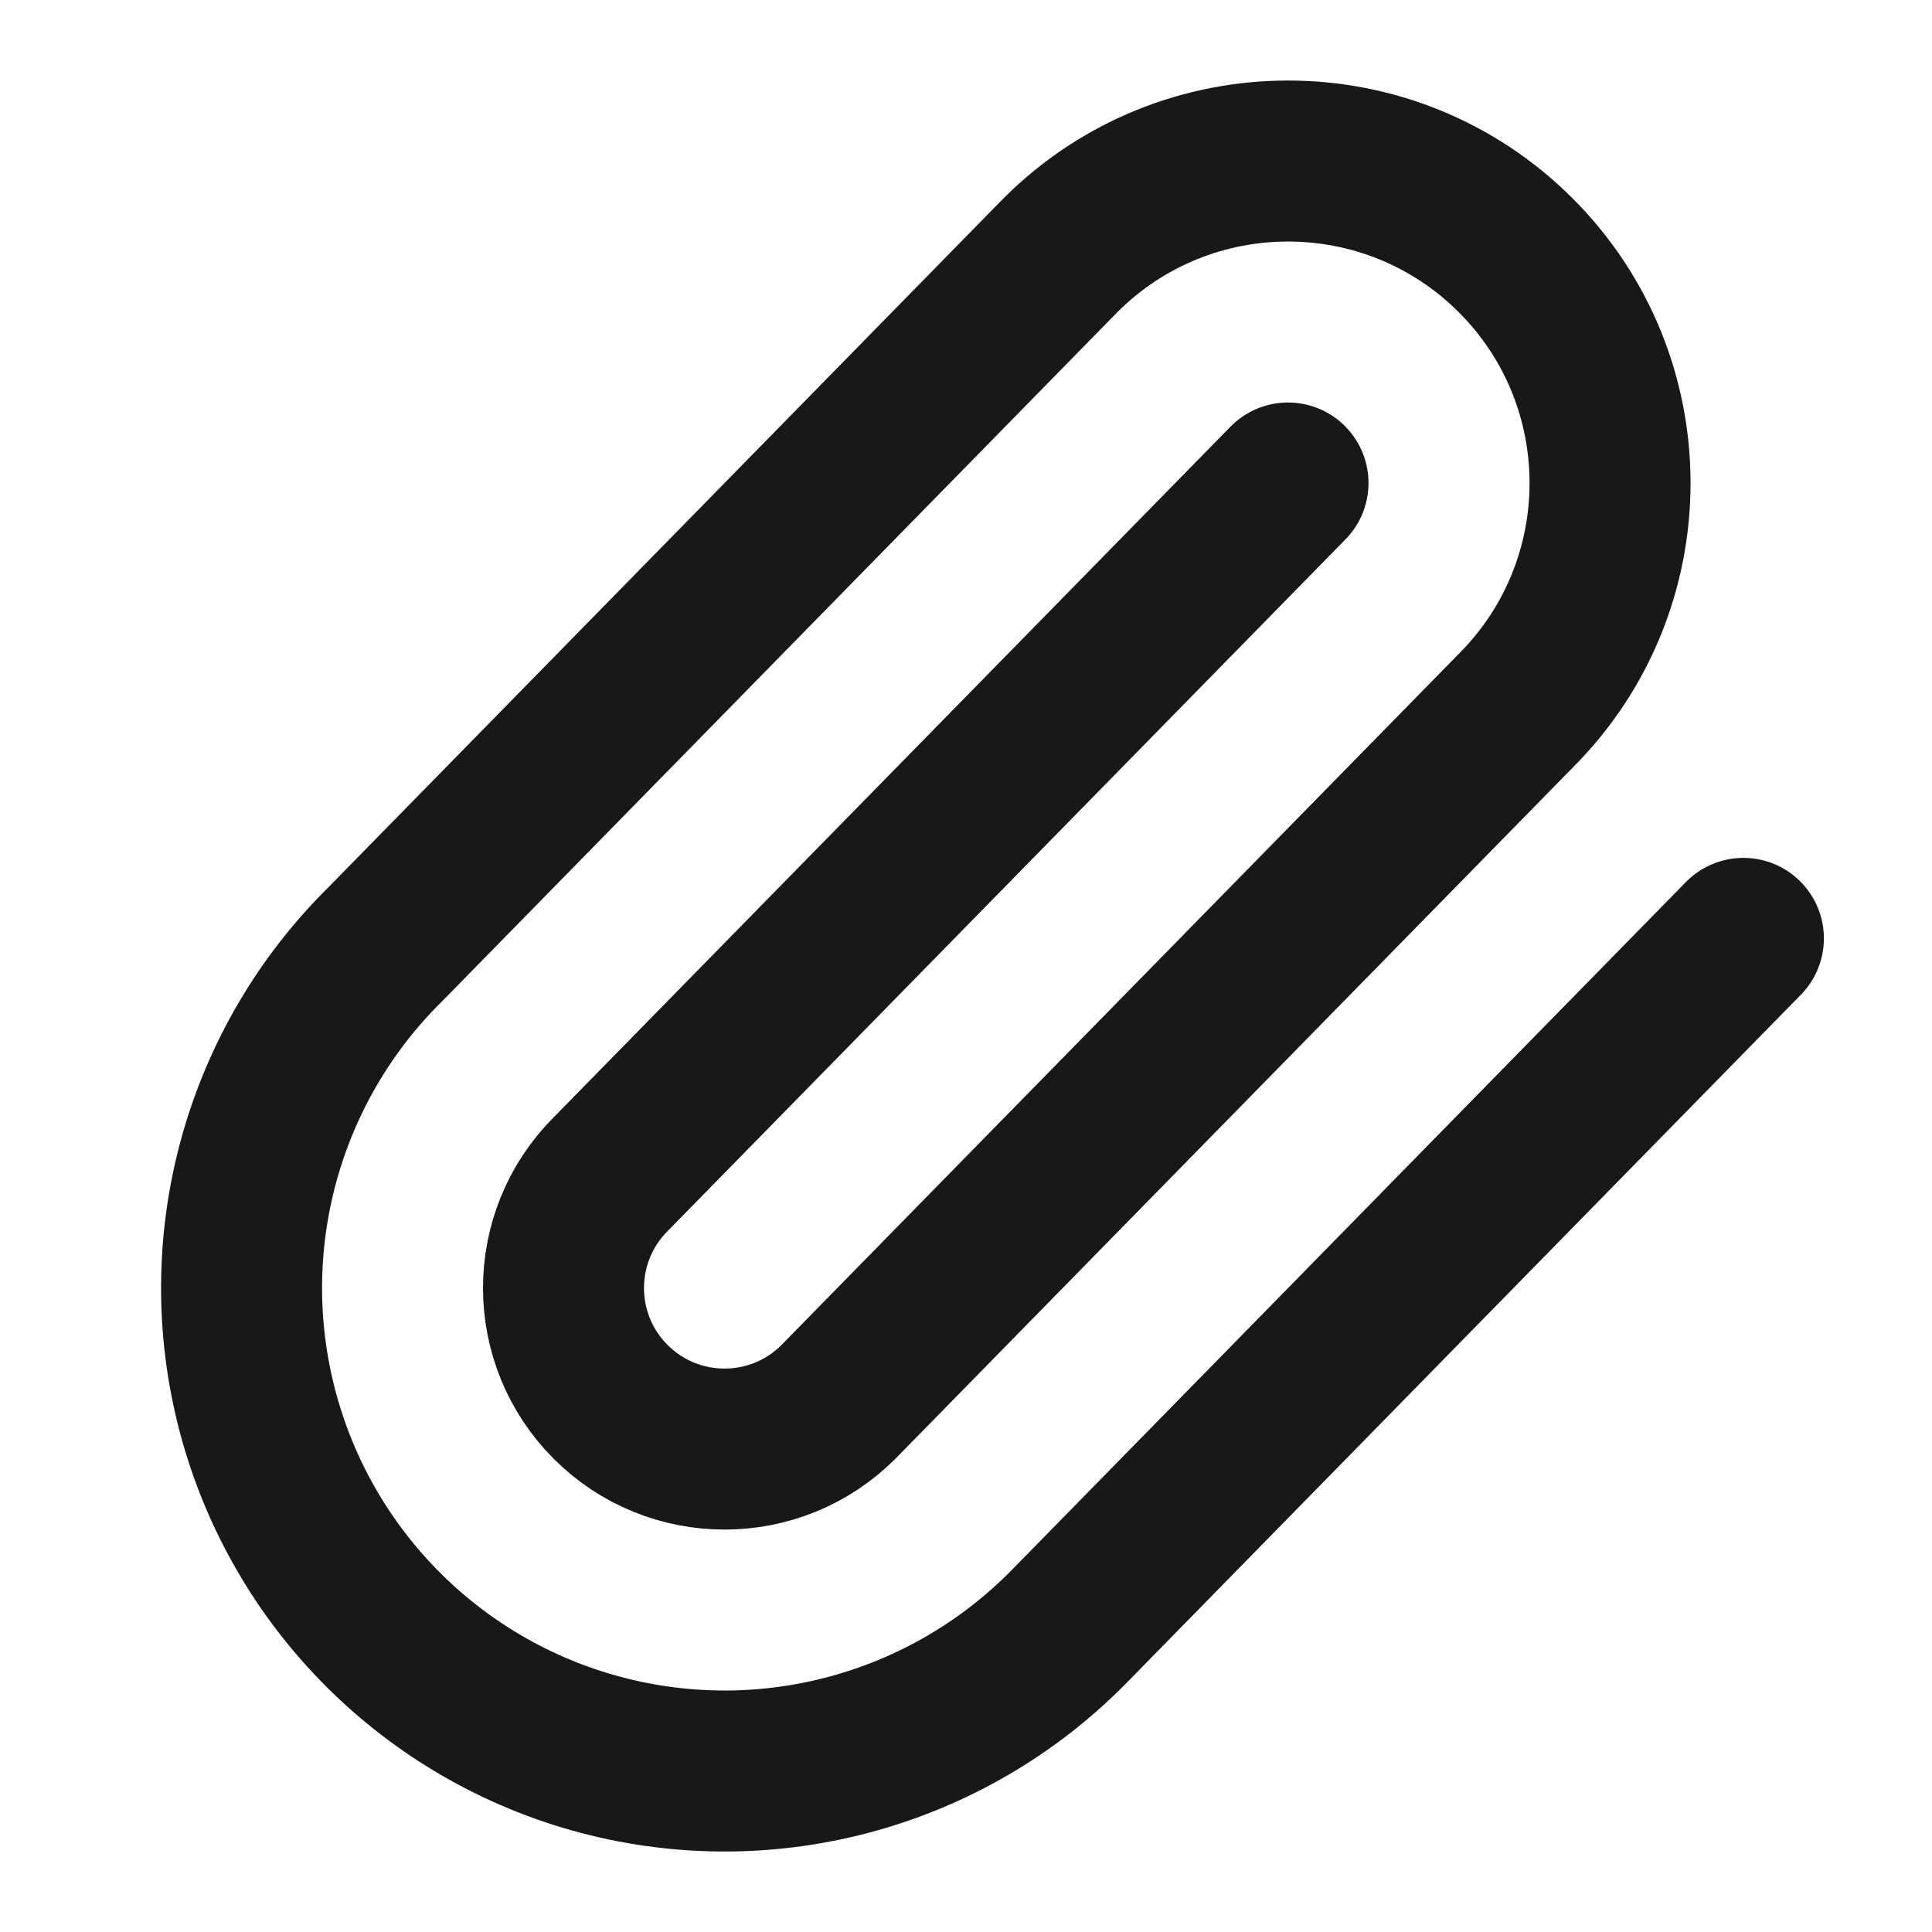
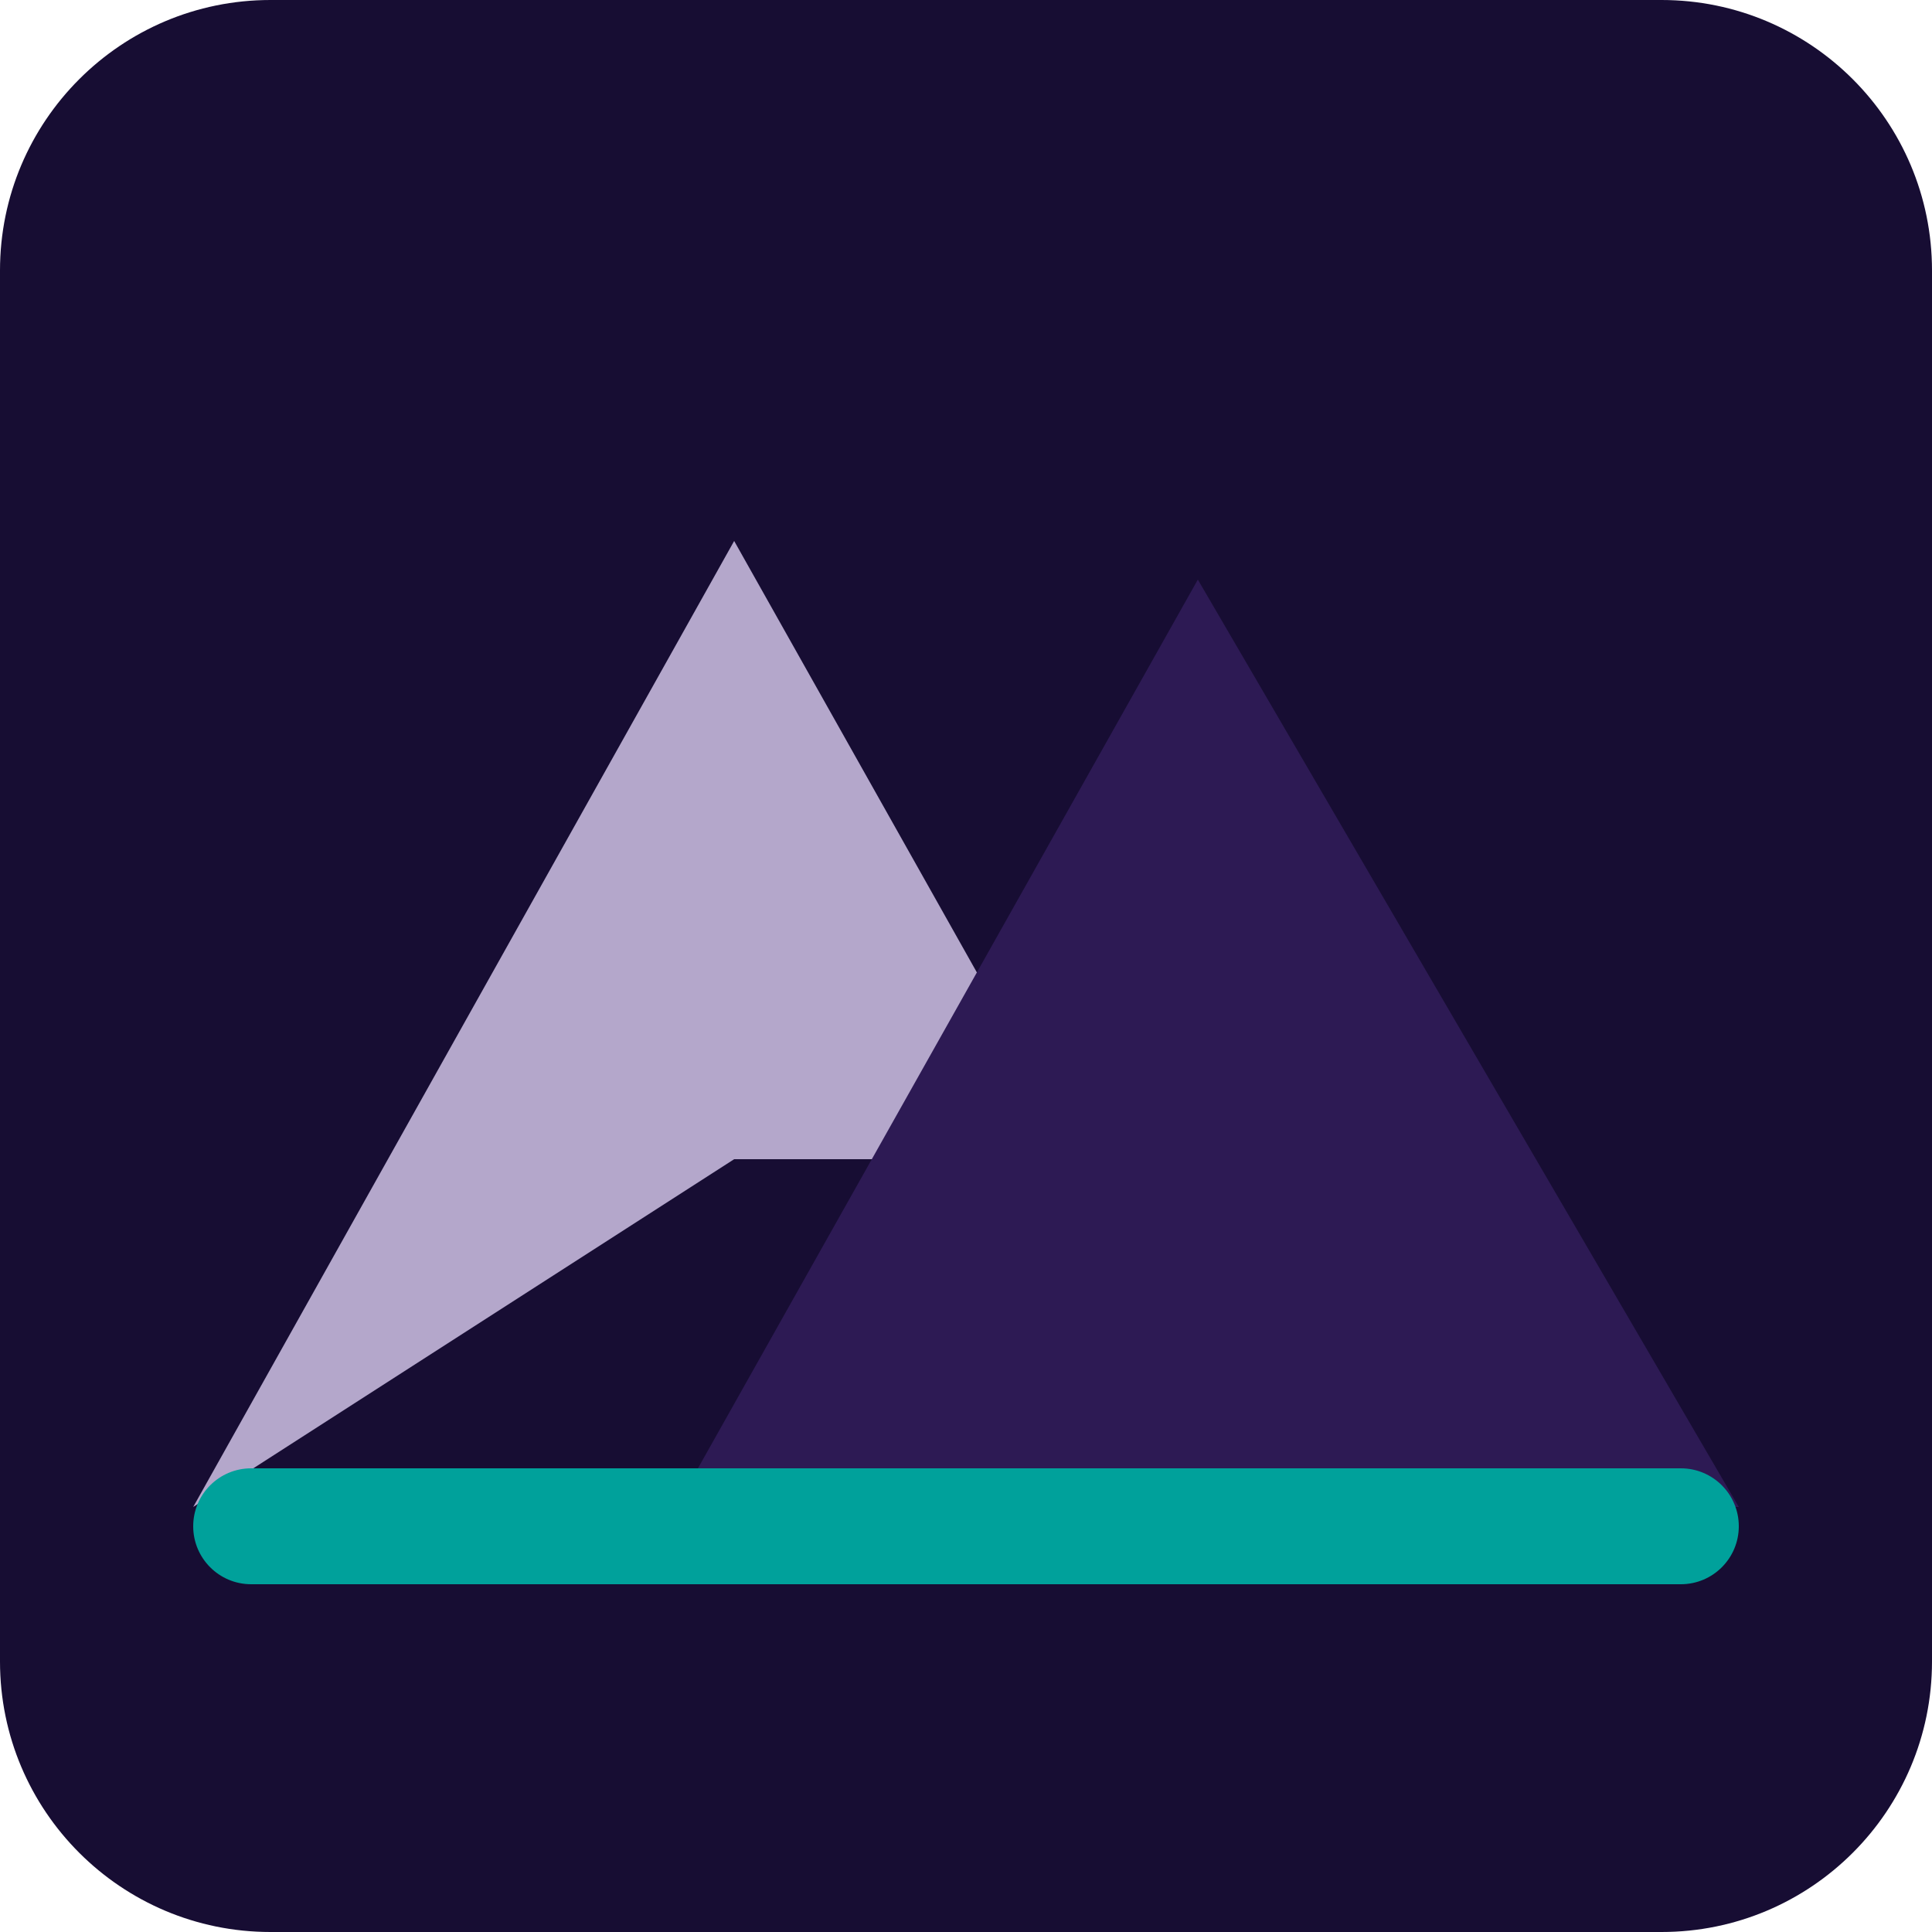
- <svg xmlns="http://www.w3.org/2000/svg" viewBox="0 0 24 24" fill="none" stroke-linecap="round" stroke-linejoin="round">
+ <svg xmlns="http://www.w3.org/2000/svg" viewBox="0 0 100 100">
  <style>
-     path { stroke: #18181b; }
-     @media (prefers-color-scheme: dark) {
-       path { stroke: #e4e4e7; }
-     }
+     .bg { fill: #170D33; }
+     .left-mountain { fill: #B4A7CB; }
+     .right-mountain { fill: #2D1A54; }
+     .teal { fill: #00a19b; }
  </style>
-   <path stroke-width="2" d="m16 6-8.414 8.586a2 2 0 0 0 2.829 2.829l8.414-8.586a4 4 0 1 0-5.657-5.657l-8.379 8.551a6 6 0 1 0 8.485 8.485l8.379-8.551" />
+   <rect class="bg" width="100" height="100" rx="14" />
+   <polygon class="left-mountain" points="10,78 38,28 56,60 38,60" />
+   <polygon class="right-mountain" points="35,78 62,30 90,78" />
+   <rect class="teal" x="10" y="76" width="80" height="6" rx="3" />
</svg>
